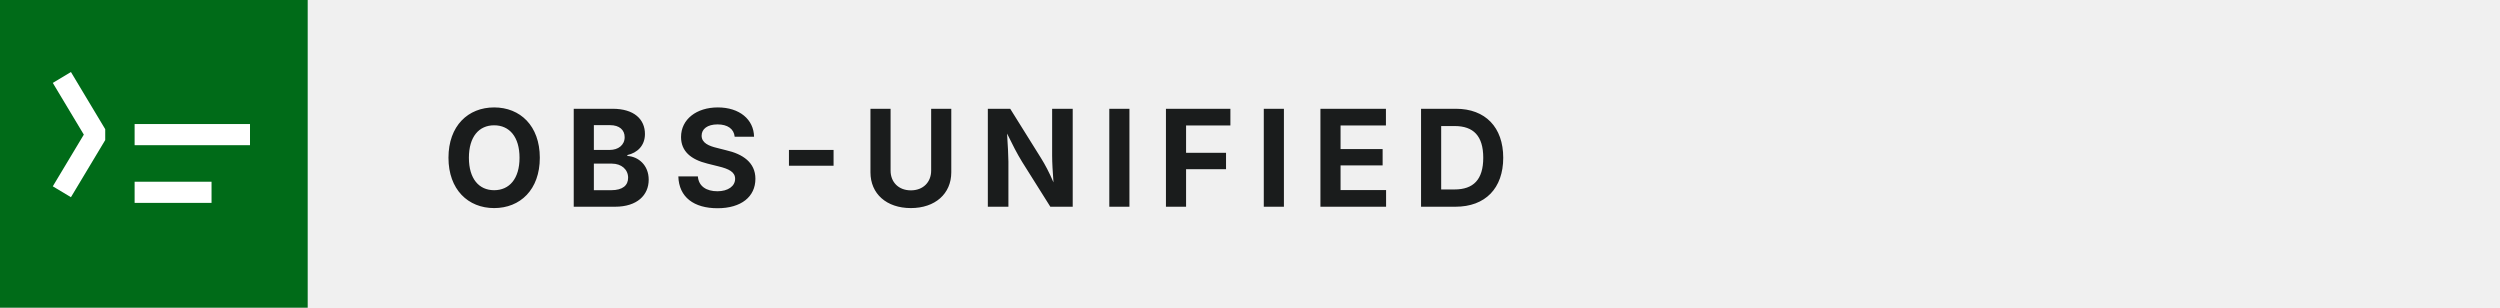
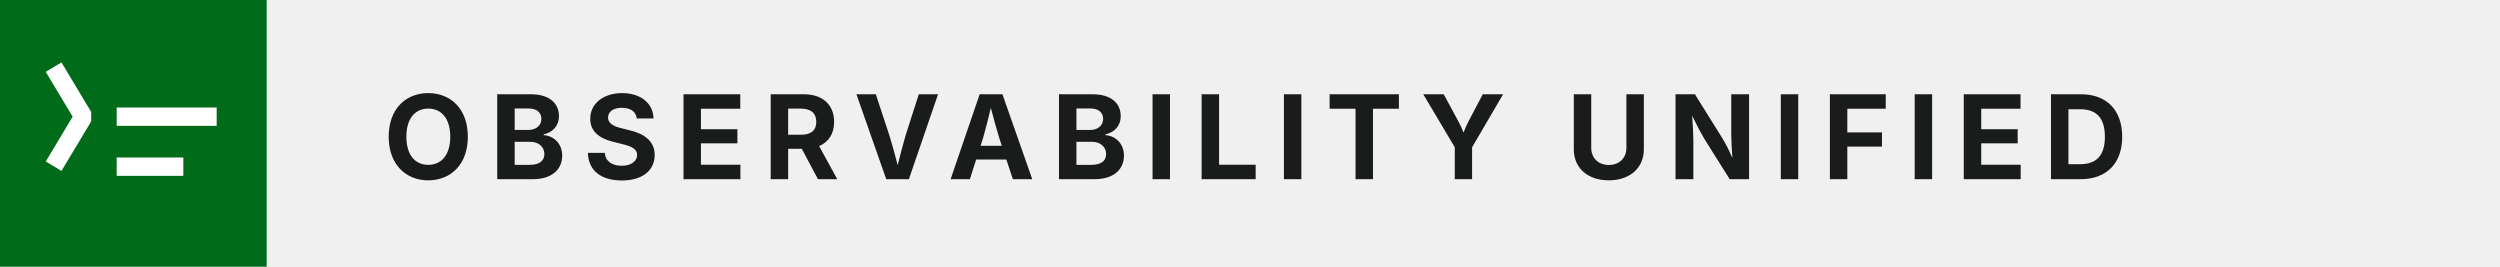
- <svg xmlns="http://www.w3.org/2000/svg" viewBox="0 0 260 32" role="img" aria-label="obs-unified">
+ <svg xmlns="http://www.w3.org/2000/svg" viewBox="0 0 300 32" role="img" aria-label="Observability Unified">
  <rect width="32" height="32" fill="#006B18" />
  <path d="M7 9 L10 14 L7 19" fill="none" stroke="#FFFFFF" stroke-width="2.2" stroke-linejoin="bevel" stroke-linecap="square" />
  <rect x="14" y="12.9" width="12" height="2.2" fill="#FFFFFF" />
  <rect x="14" y="18.9" width="8" height="2.2" fill="#FFFFFF" />
-   <text x="46" y="21.5" fill="#1A1C1C" font-family="'Inter Variable','Inter',ui-sans-serif,system-ui,sans-serif" font-size="14" font-weight="700" letter-spacing="1.96">OBS-UNIFIED</text>
+   <text x="46" y="21.5" fill="#1A1C1C" font-family="'Inter Variable','Inter',ui-sans-serif,system-ui,sans-serif" font-size="14" font-weight="700" letter-spacing="1.96">OBSERVABILITY UNIFIED</text>
</svg>
